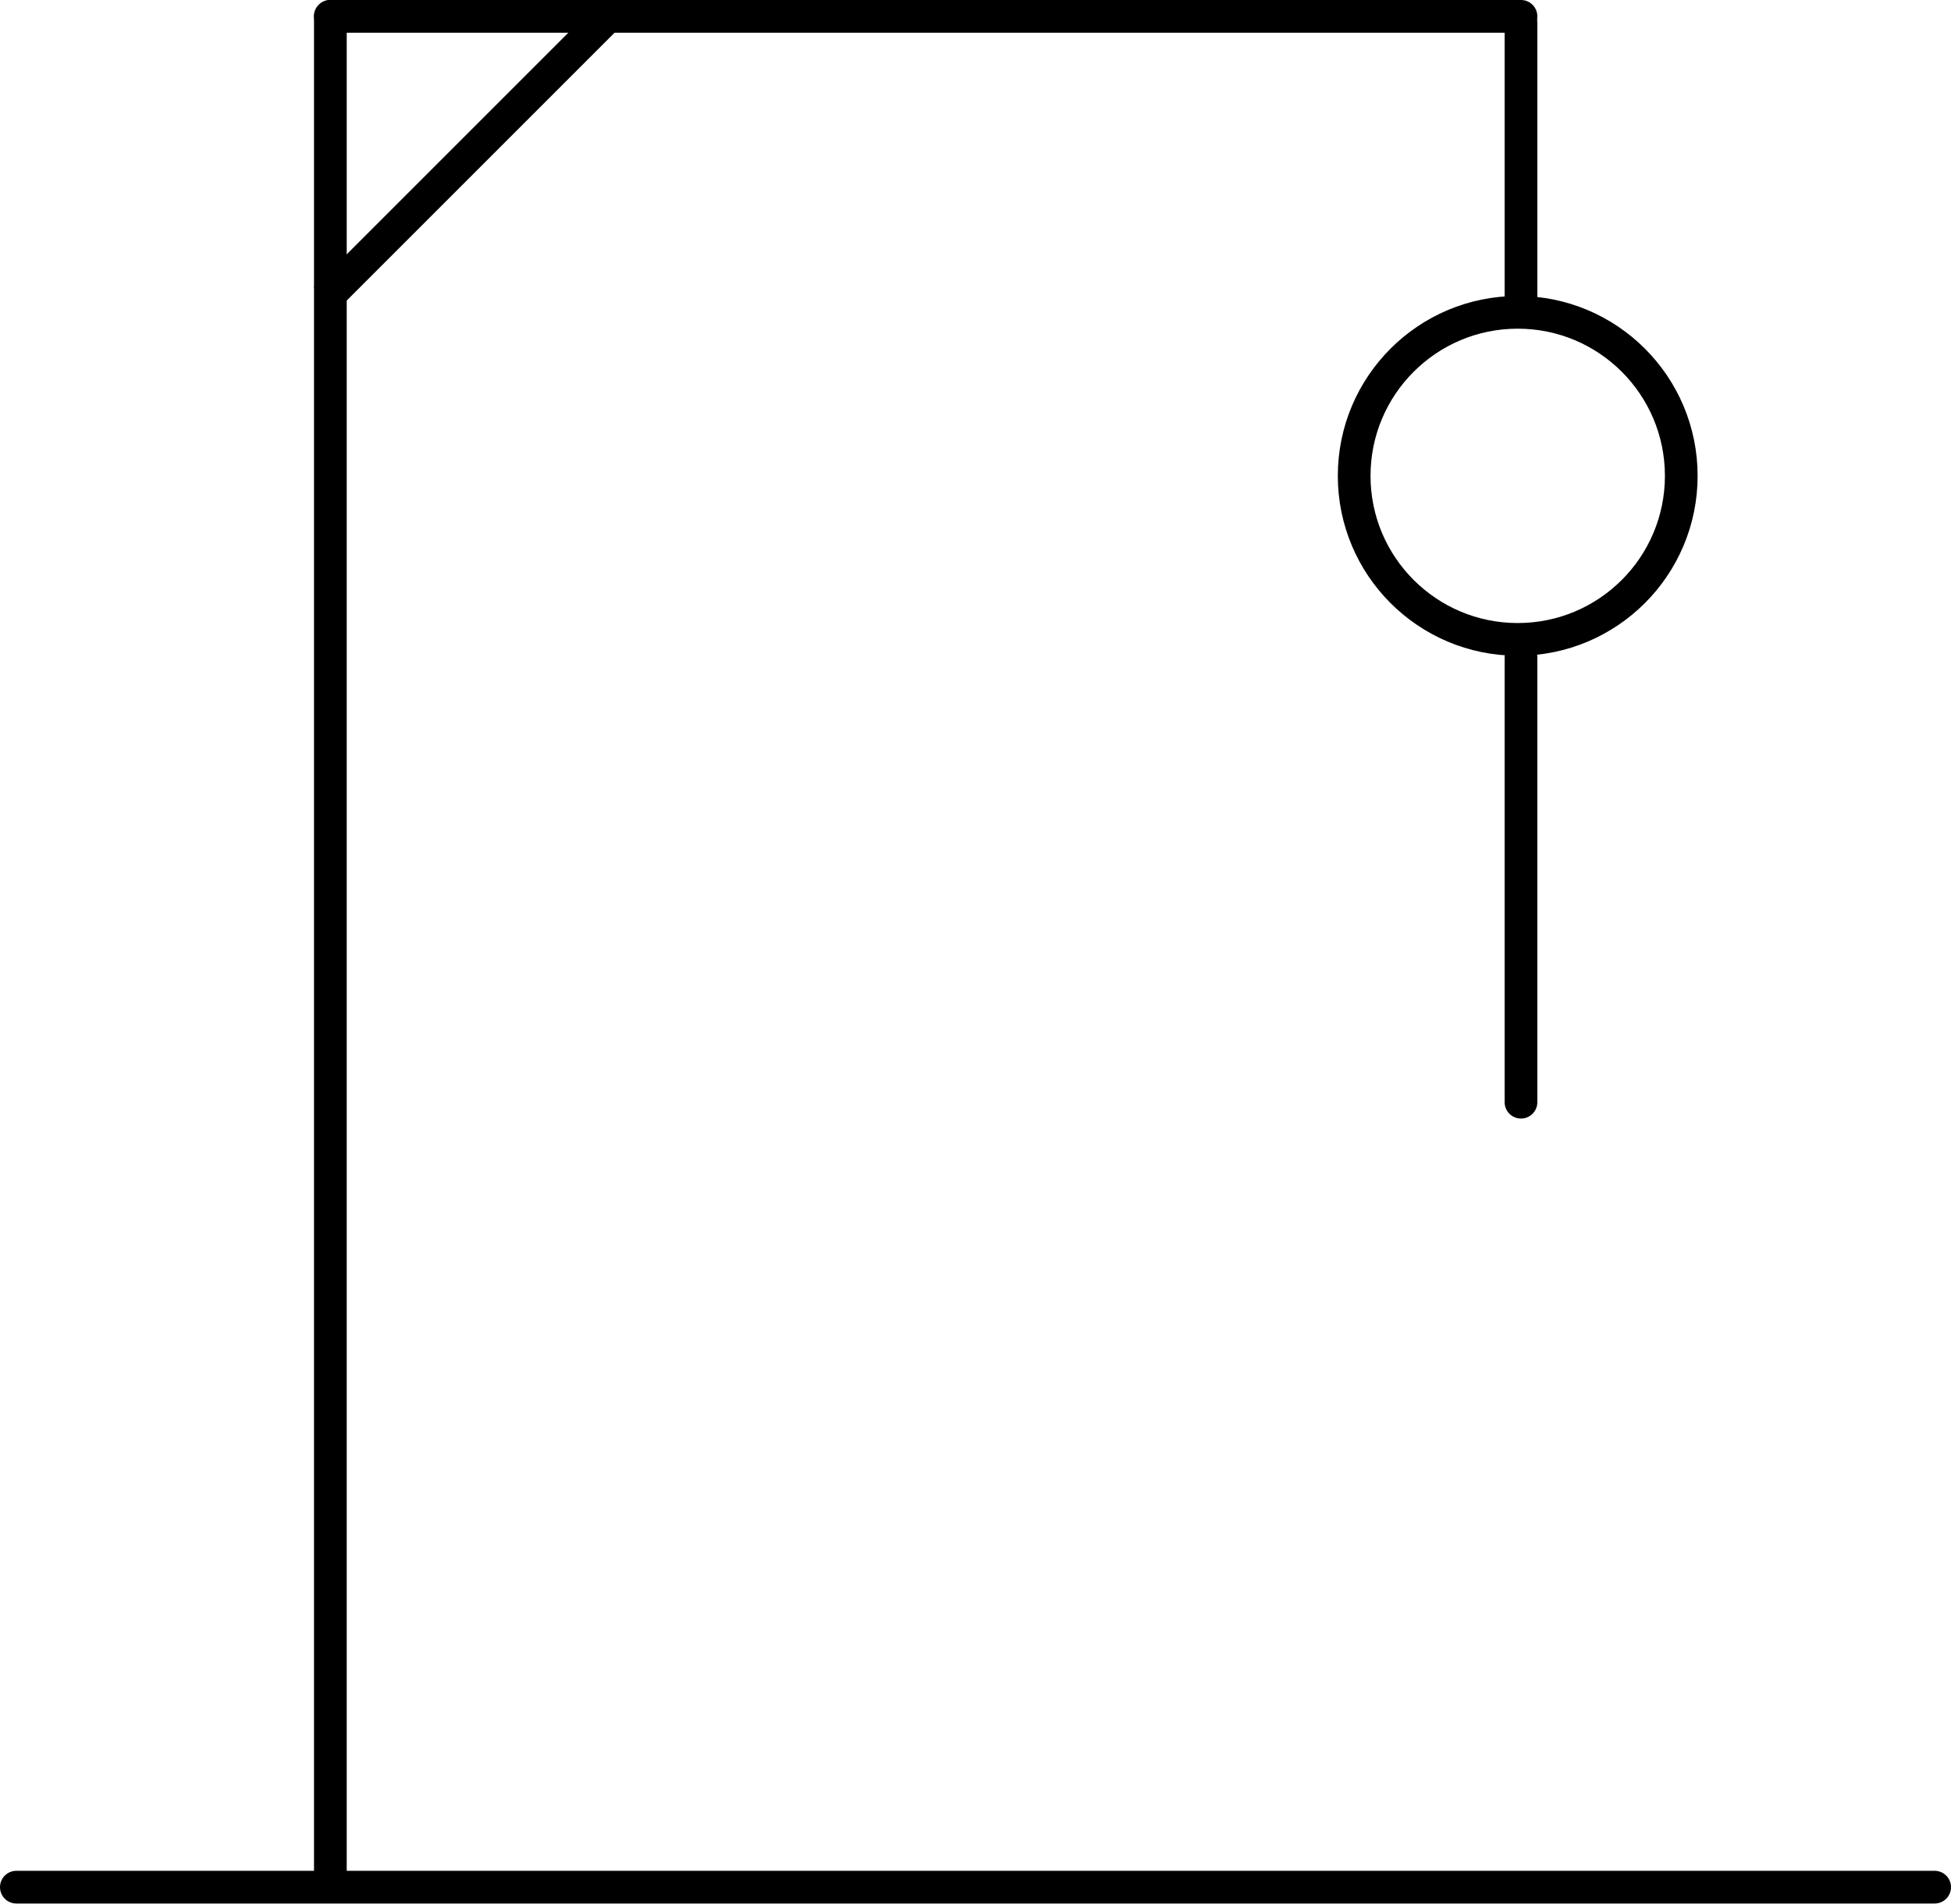
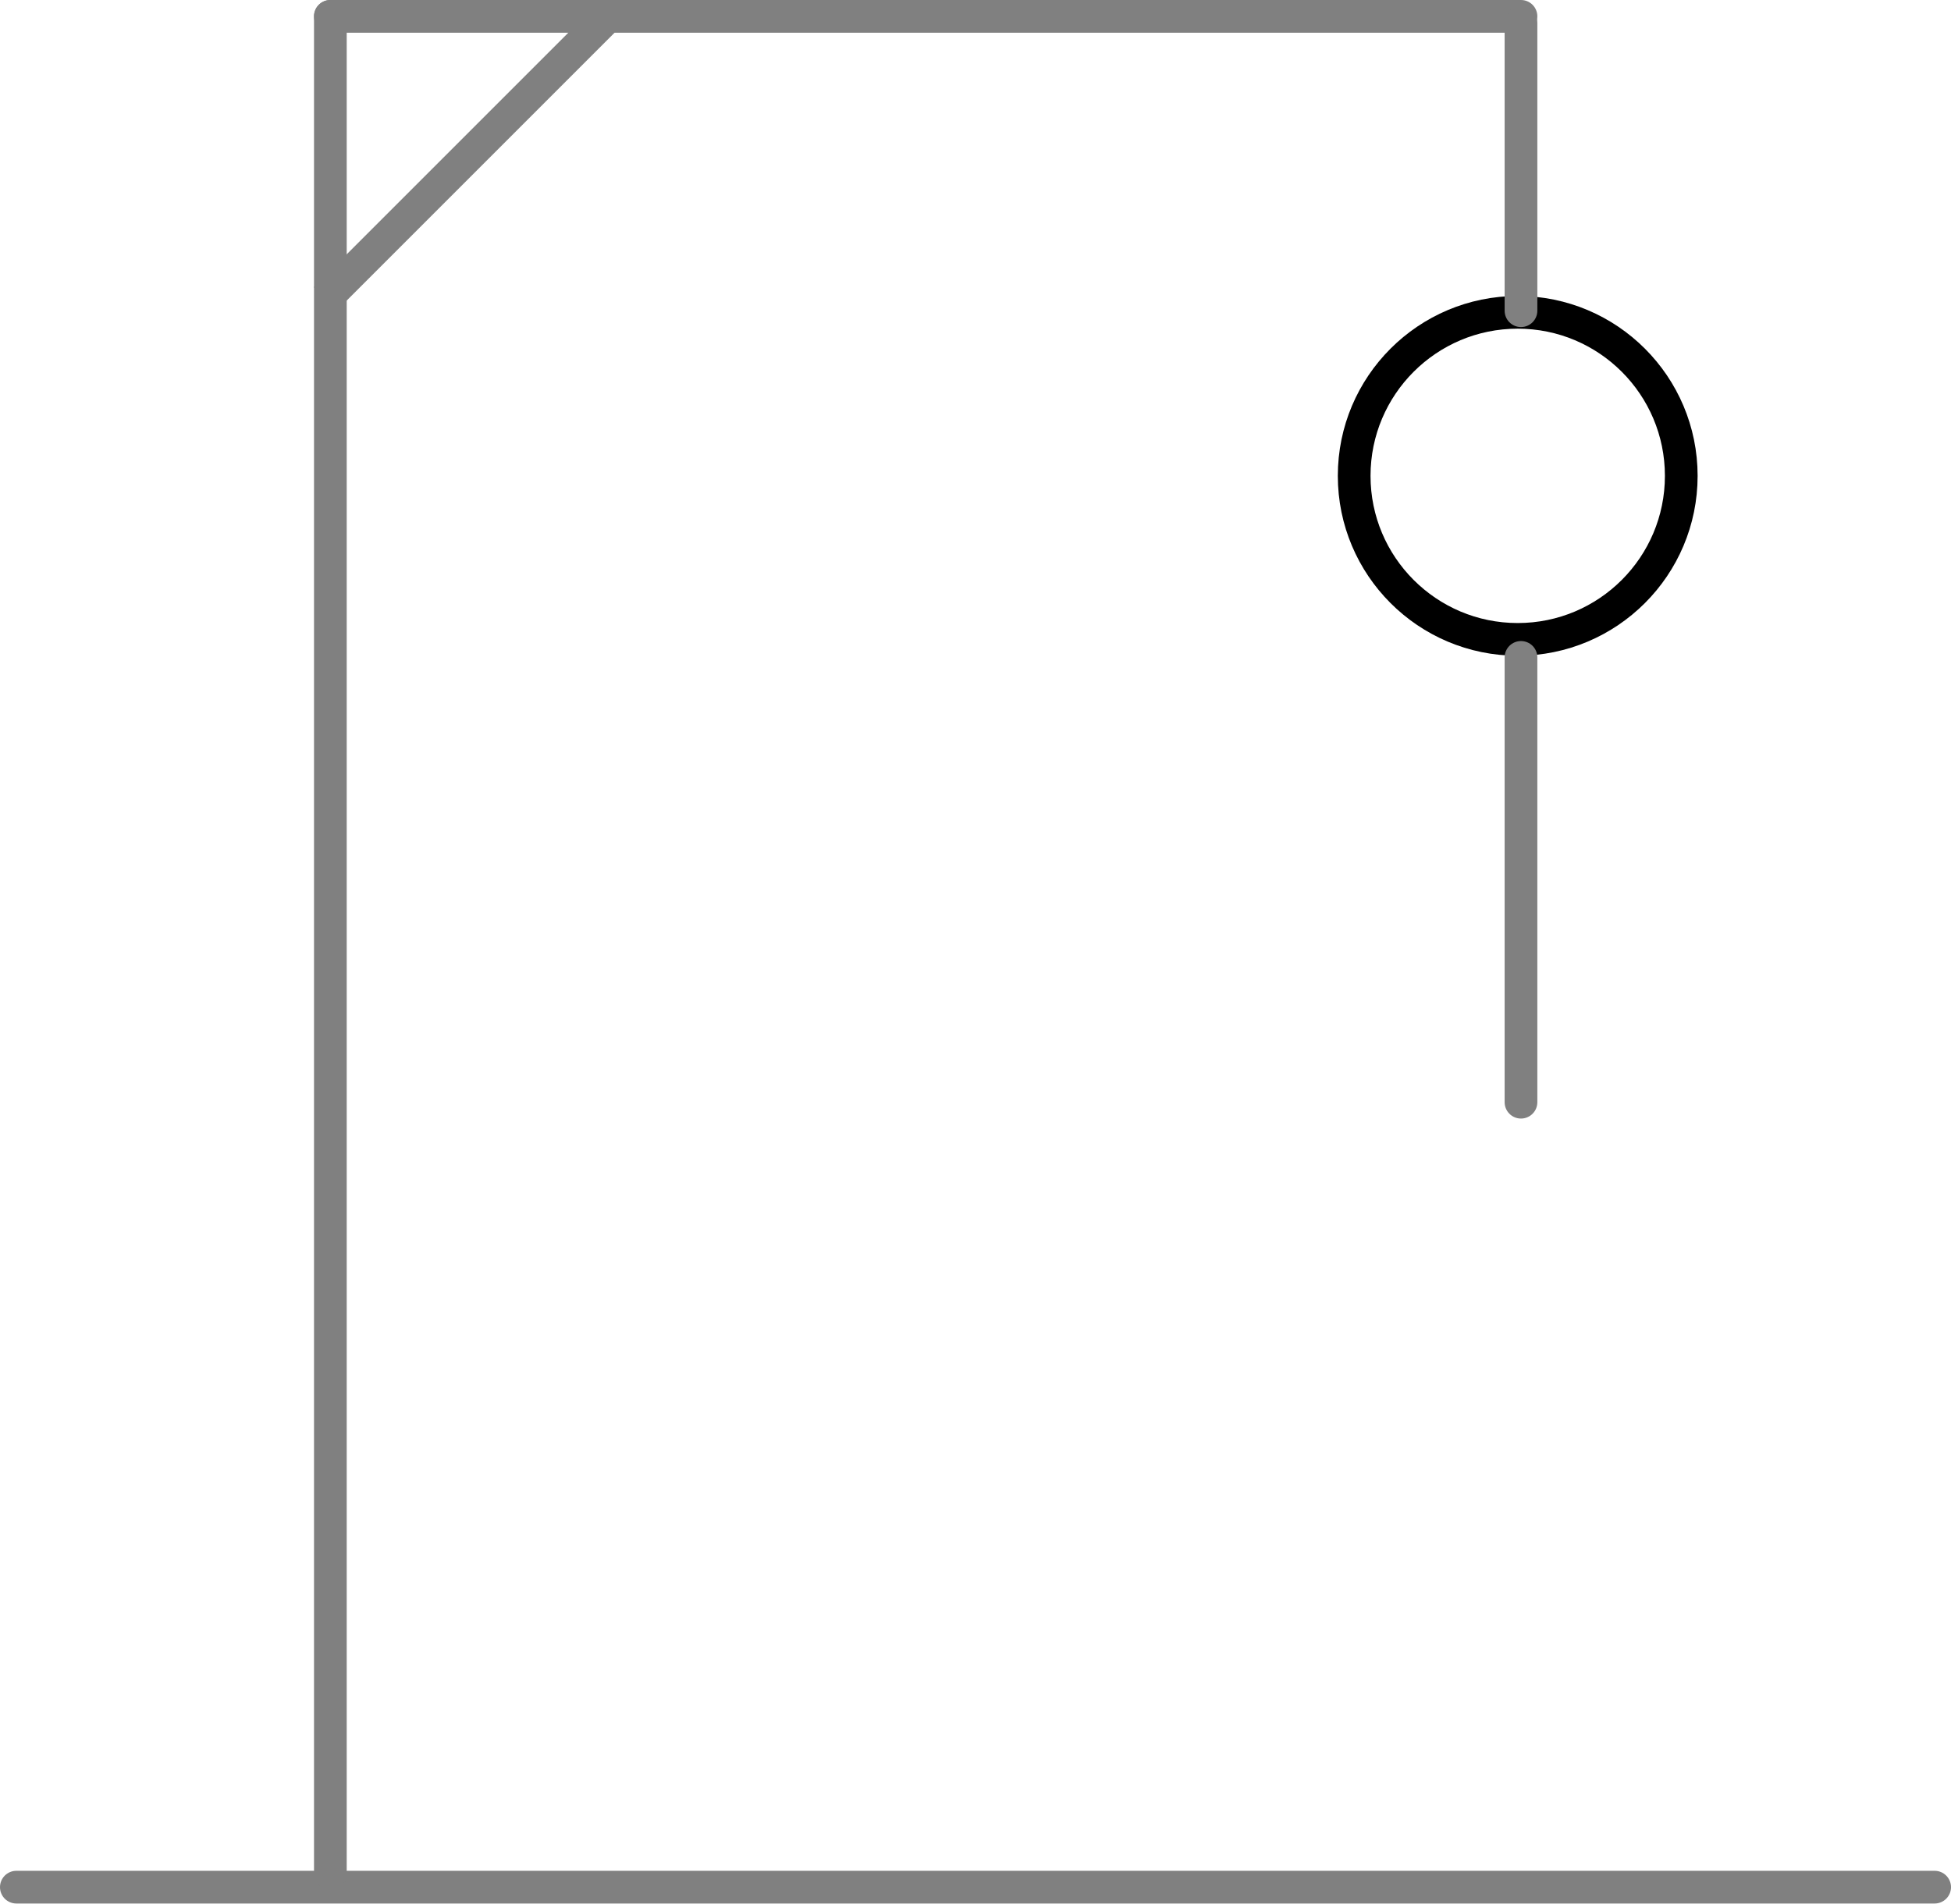
- <svg xmlns="http://www.w3.org/2000/svg" width="298.232" height="291" viewBox="0 0 298.232 291">
+ <svg xmlns="http://www.w3.org/2000/svg" width="298.232" height="291" viewBox="0 0 298.232 291" fill="gray">
  <g id="Group_692" data-name="Group 692" transform="translate(-219 -183)">
    <rect id="Rectangle_2974" data-name="Rectangle 2974" width="5" height="61.733" transform="translate(310.627 183.247) rotate(45)" />
    <rect id="Rectangle_2966" data-name="Rectangle 2966" width="5" height="298.232" rx="2.5" transform="translate(517.232 469) rotate(90)" />
    <g id="Ellipse_32" data-name="Ellipse 32" transform="translate(423.5 228.247)" fill="none" stroke="#000" stroke-width="5">
      <circle cx="27.5" cy="27.5" r="27.5" stroke="none" />
      <circle cx="27.5" cy="27.5" r="25" fill="none" />
    </g>
    <rect id="Rectangle_2987" data-name="Rectangle 2987" width="5" height="289" rx="2.5" transform="translate(267 183)" />
    <rect id="Rectangle_2988" data-name="Rectangle 2988" width="187" height="5" rx="2.5" transform="translate(267 183)" />
    <rect id="Rectangle_2989" data-name="Rectangle 2989" width="5" height="49" rx="2.5" transform="translate(449 184)" />
    <rect id="Rectangle_2990" data-name="Rectangle 2990" width="5" height="73" rx="2.5" transform="translate(449 281)" />
  </g>
</svg>
